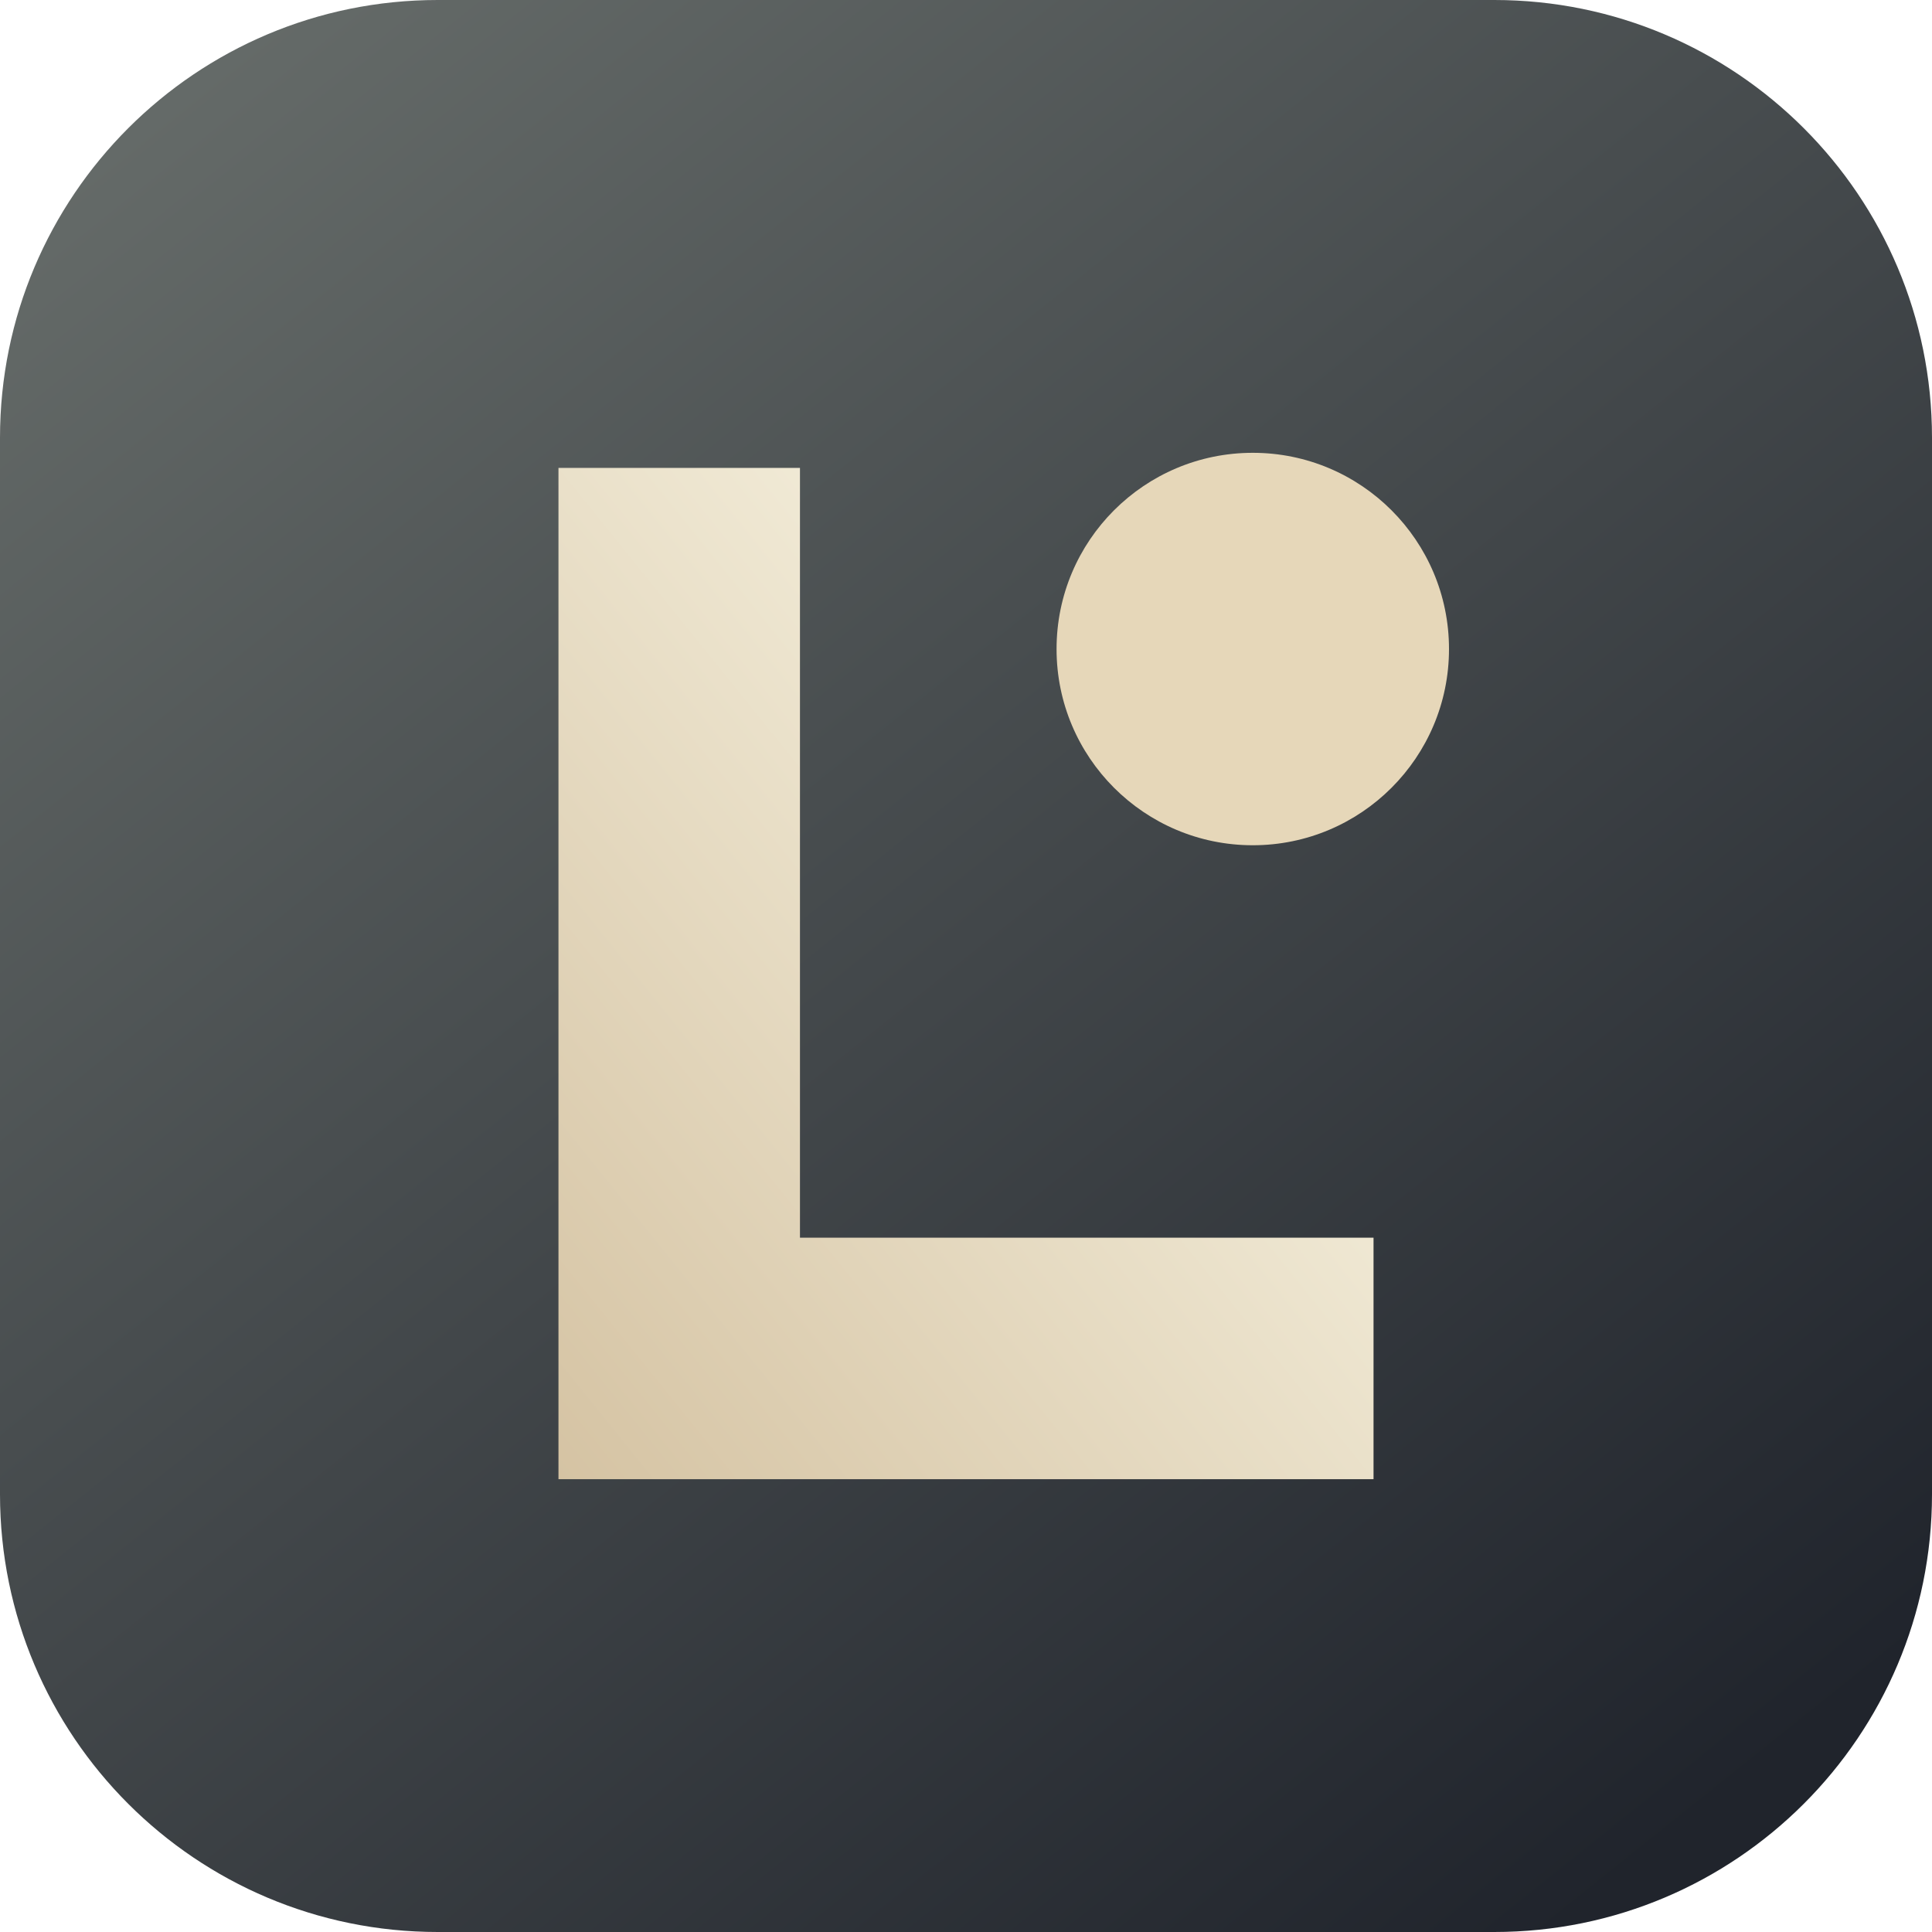
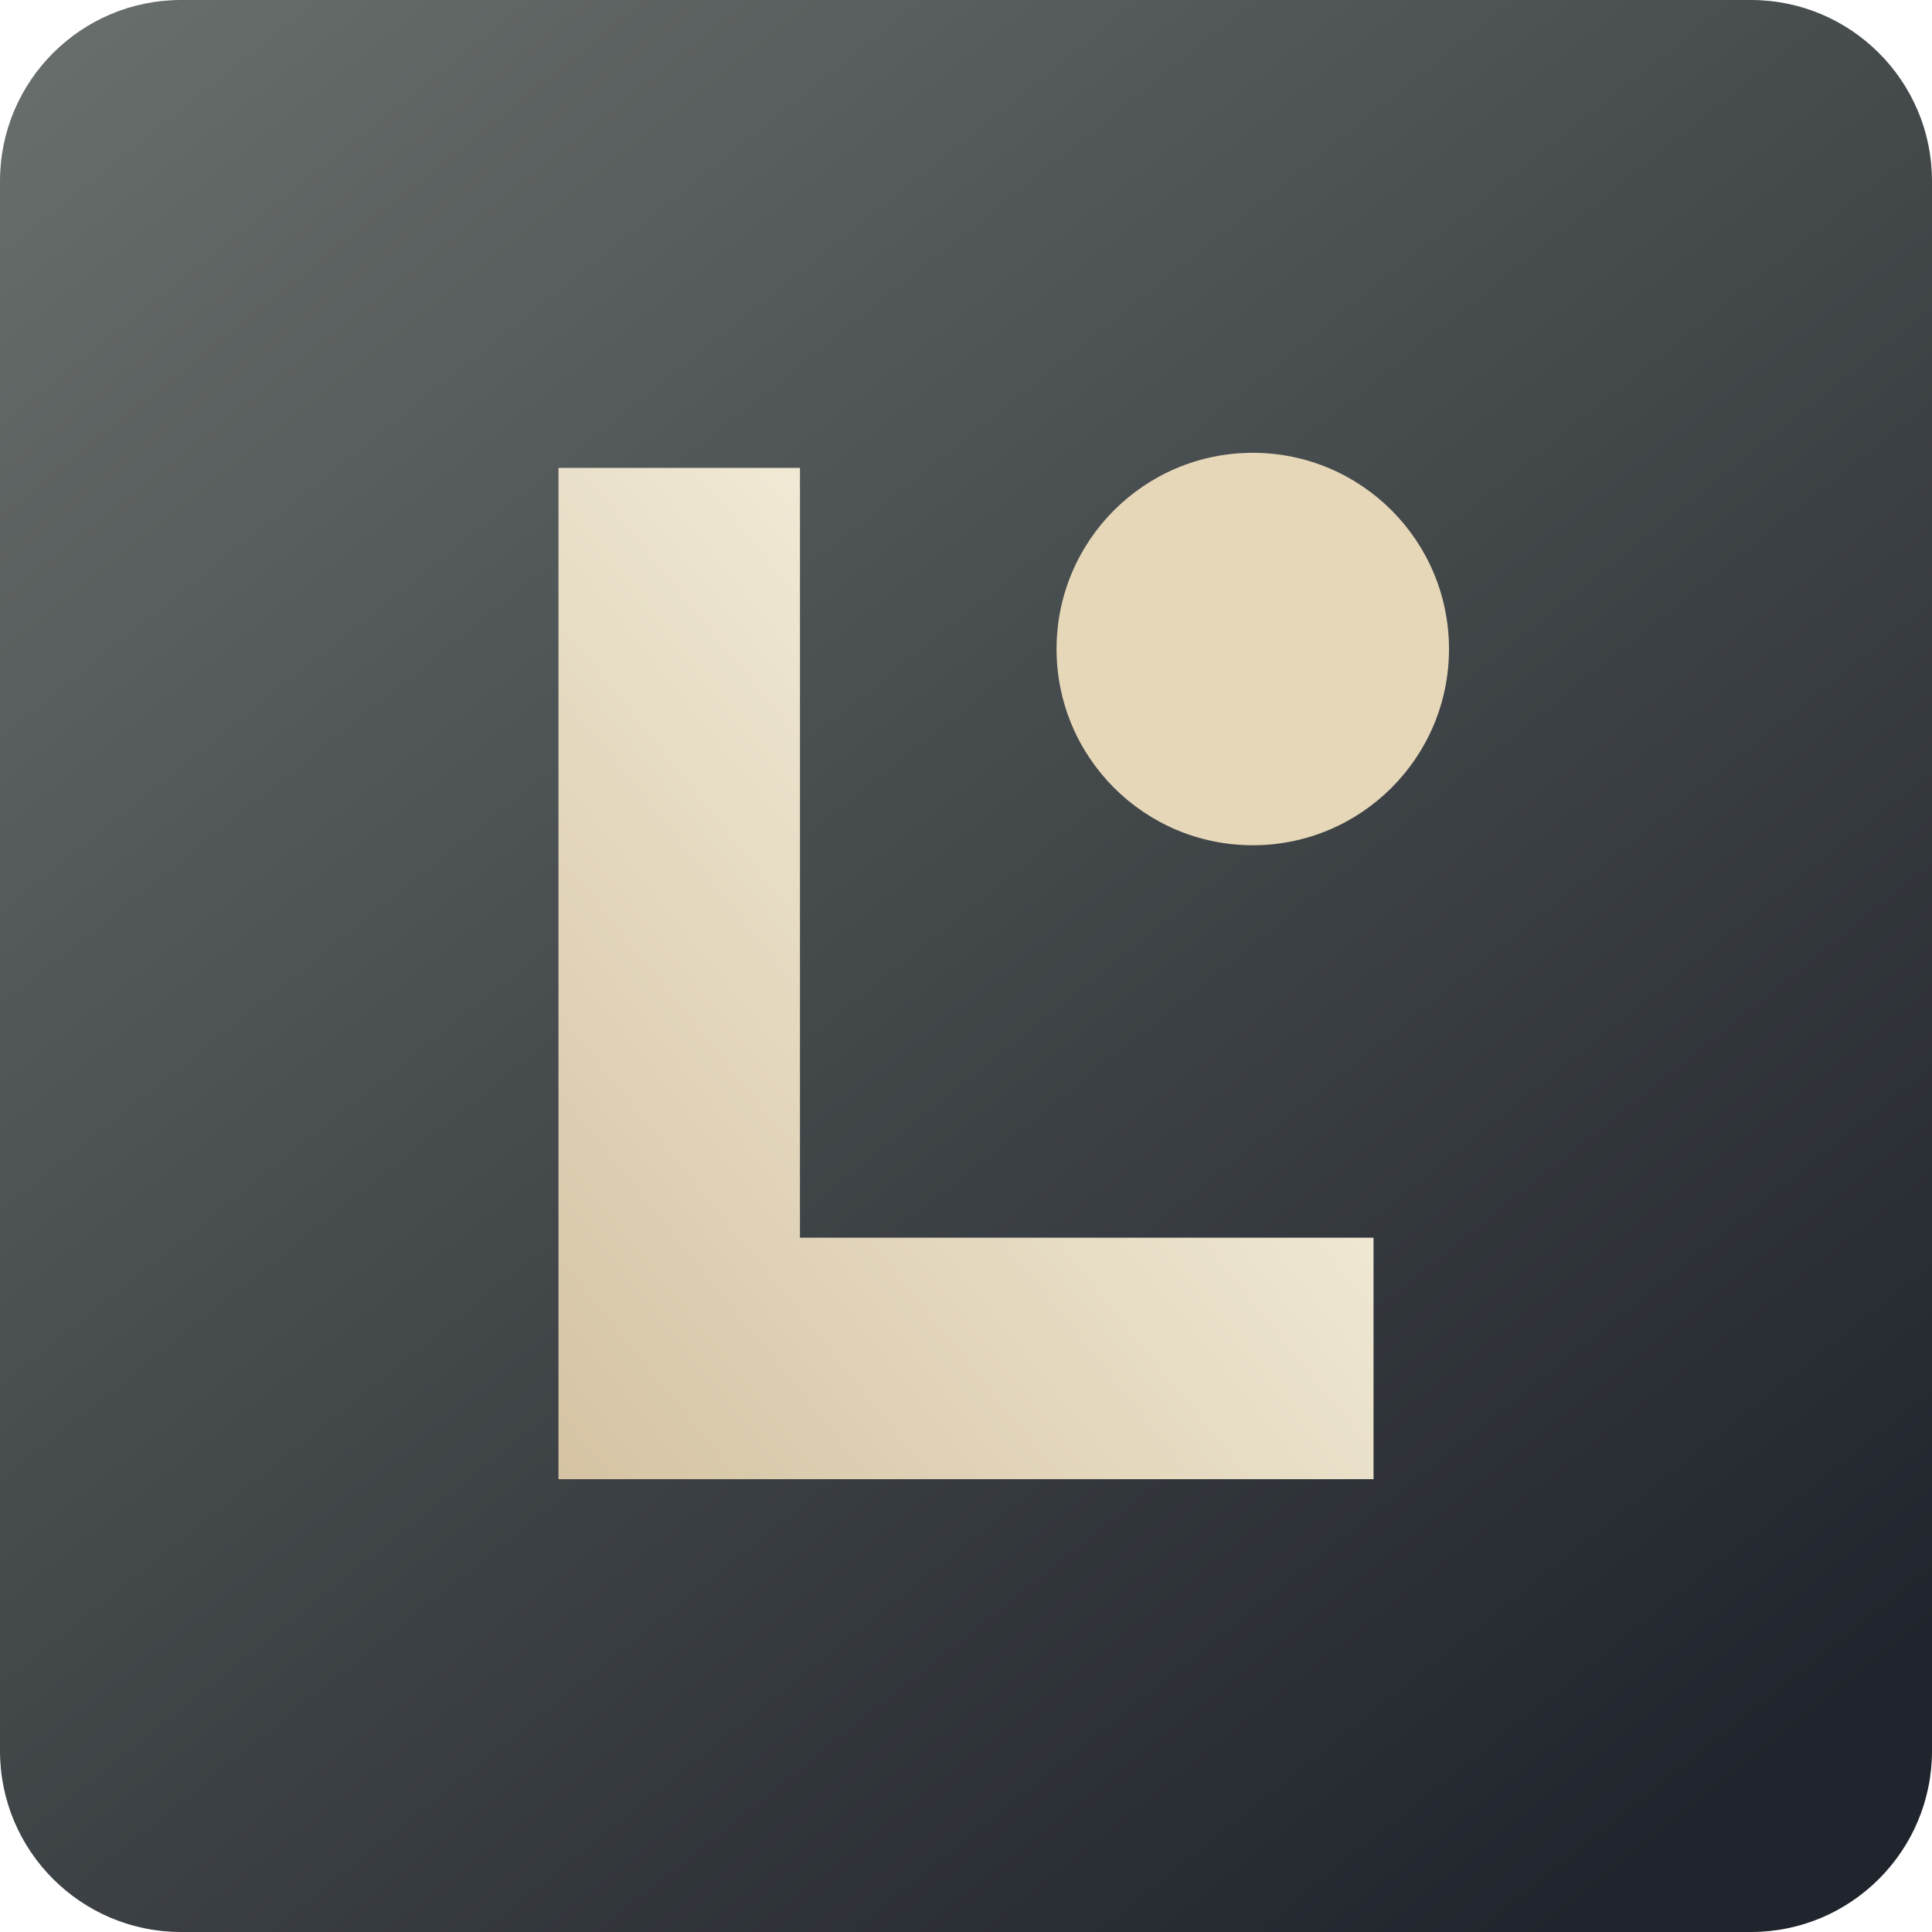
<svg xmlns="http://www.w3.org/2000/svg" viewBox="0 0 128 128">
  <defs>
    <linearGradient id="a" x2=".8" y2="1">
      <stop stop-color="#6a706d" />
      <stop offset="1" stop-color="#20242c" />
    </linearGradient>
    <linearGradient id="b" x1="0" y1="1" x2="1" y2="0">
      <stop stop-color="#d5c3a3" />
      <stop offset="1" stop-color="#fffef0" />
    </linearGradient>
  </defs>
-   <rect width="128" height="128" rx="29" fill="url(#a)" />
+   <rect width="128" height="128" rx="12" fill="url(#a)" />
  <path d="M37 31h16v51h38v16H37z" fill="url(#b)" />
  <circle cx="83" cy="43" r="13" fill="#e6d7b9" />
</svg>
